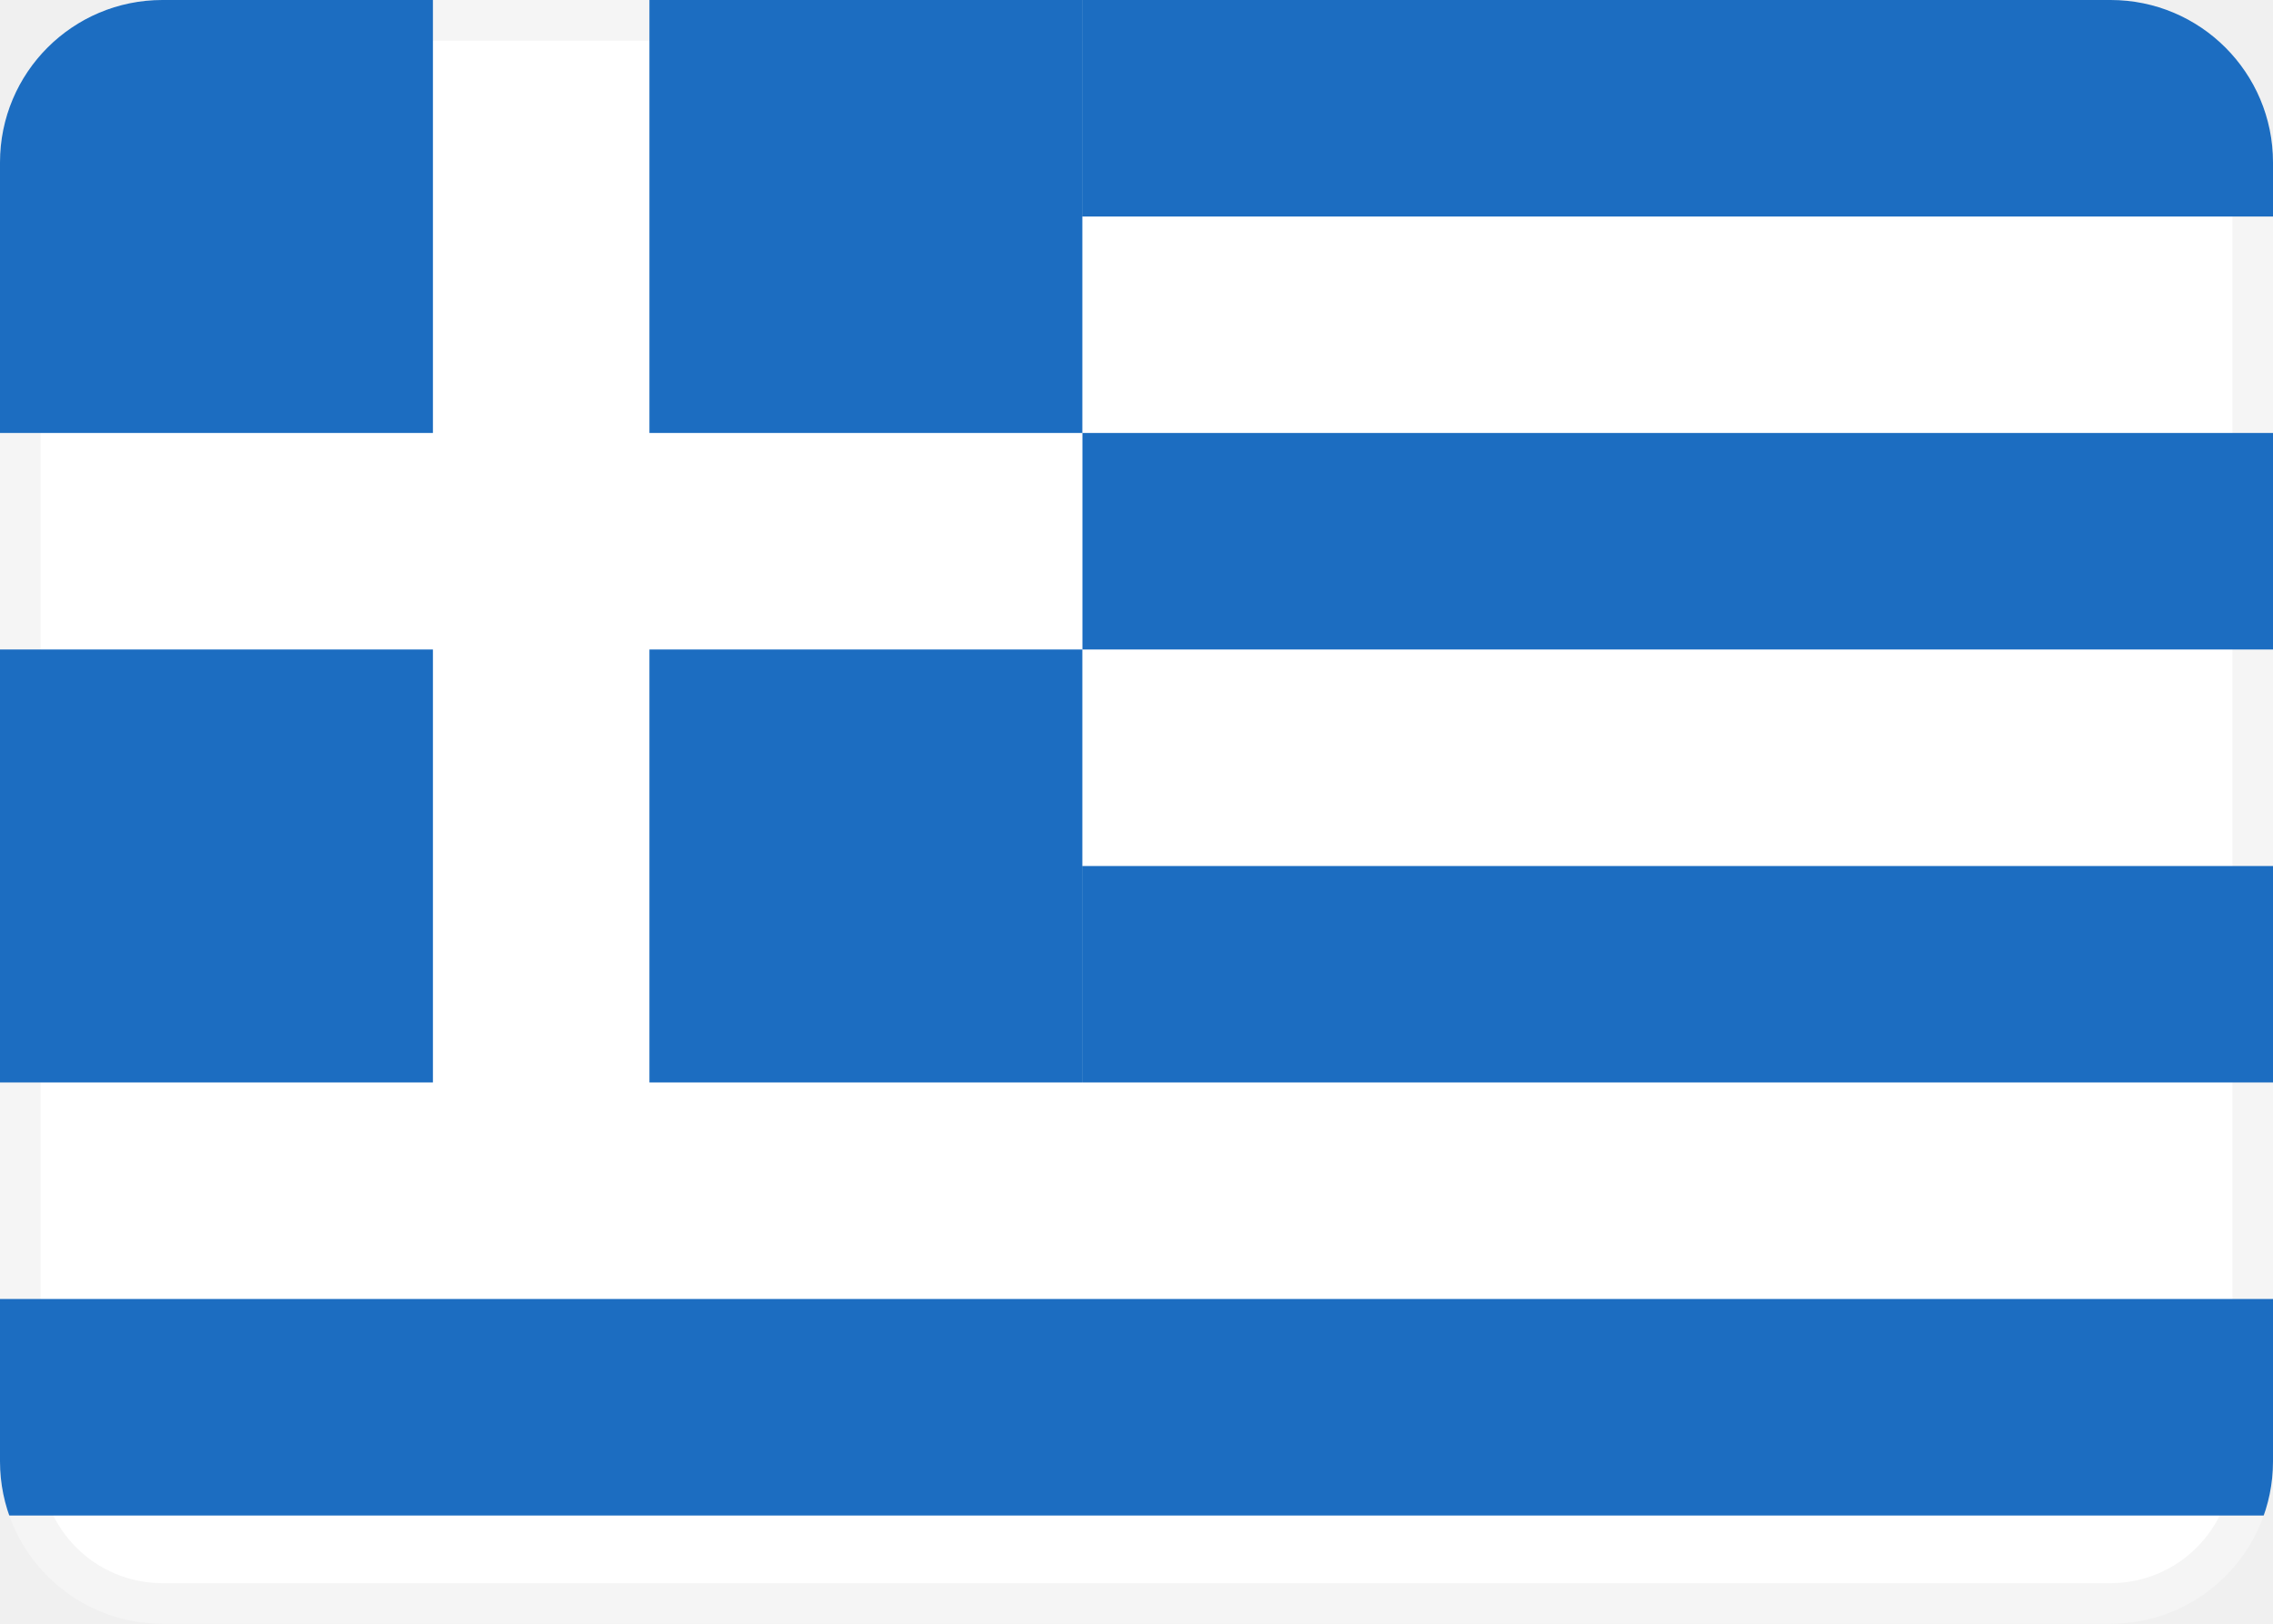
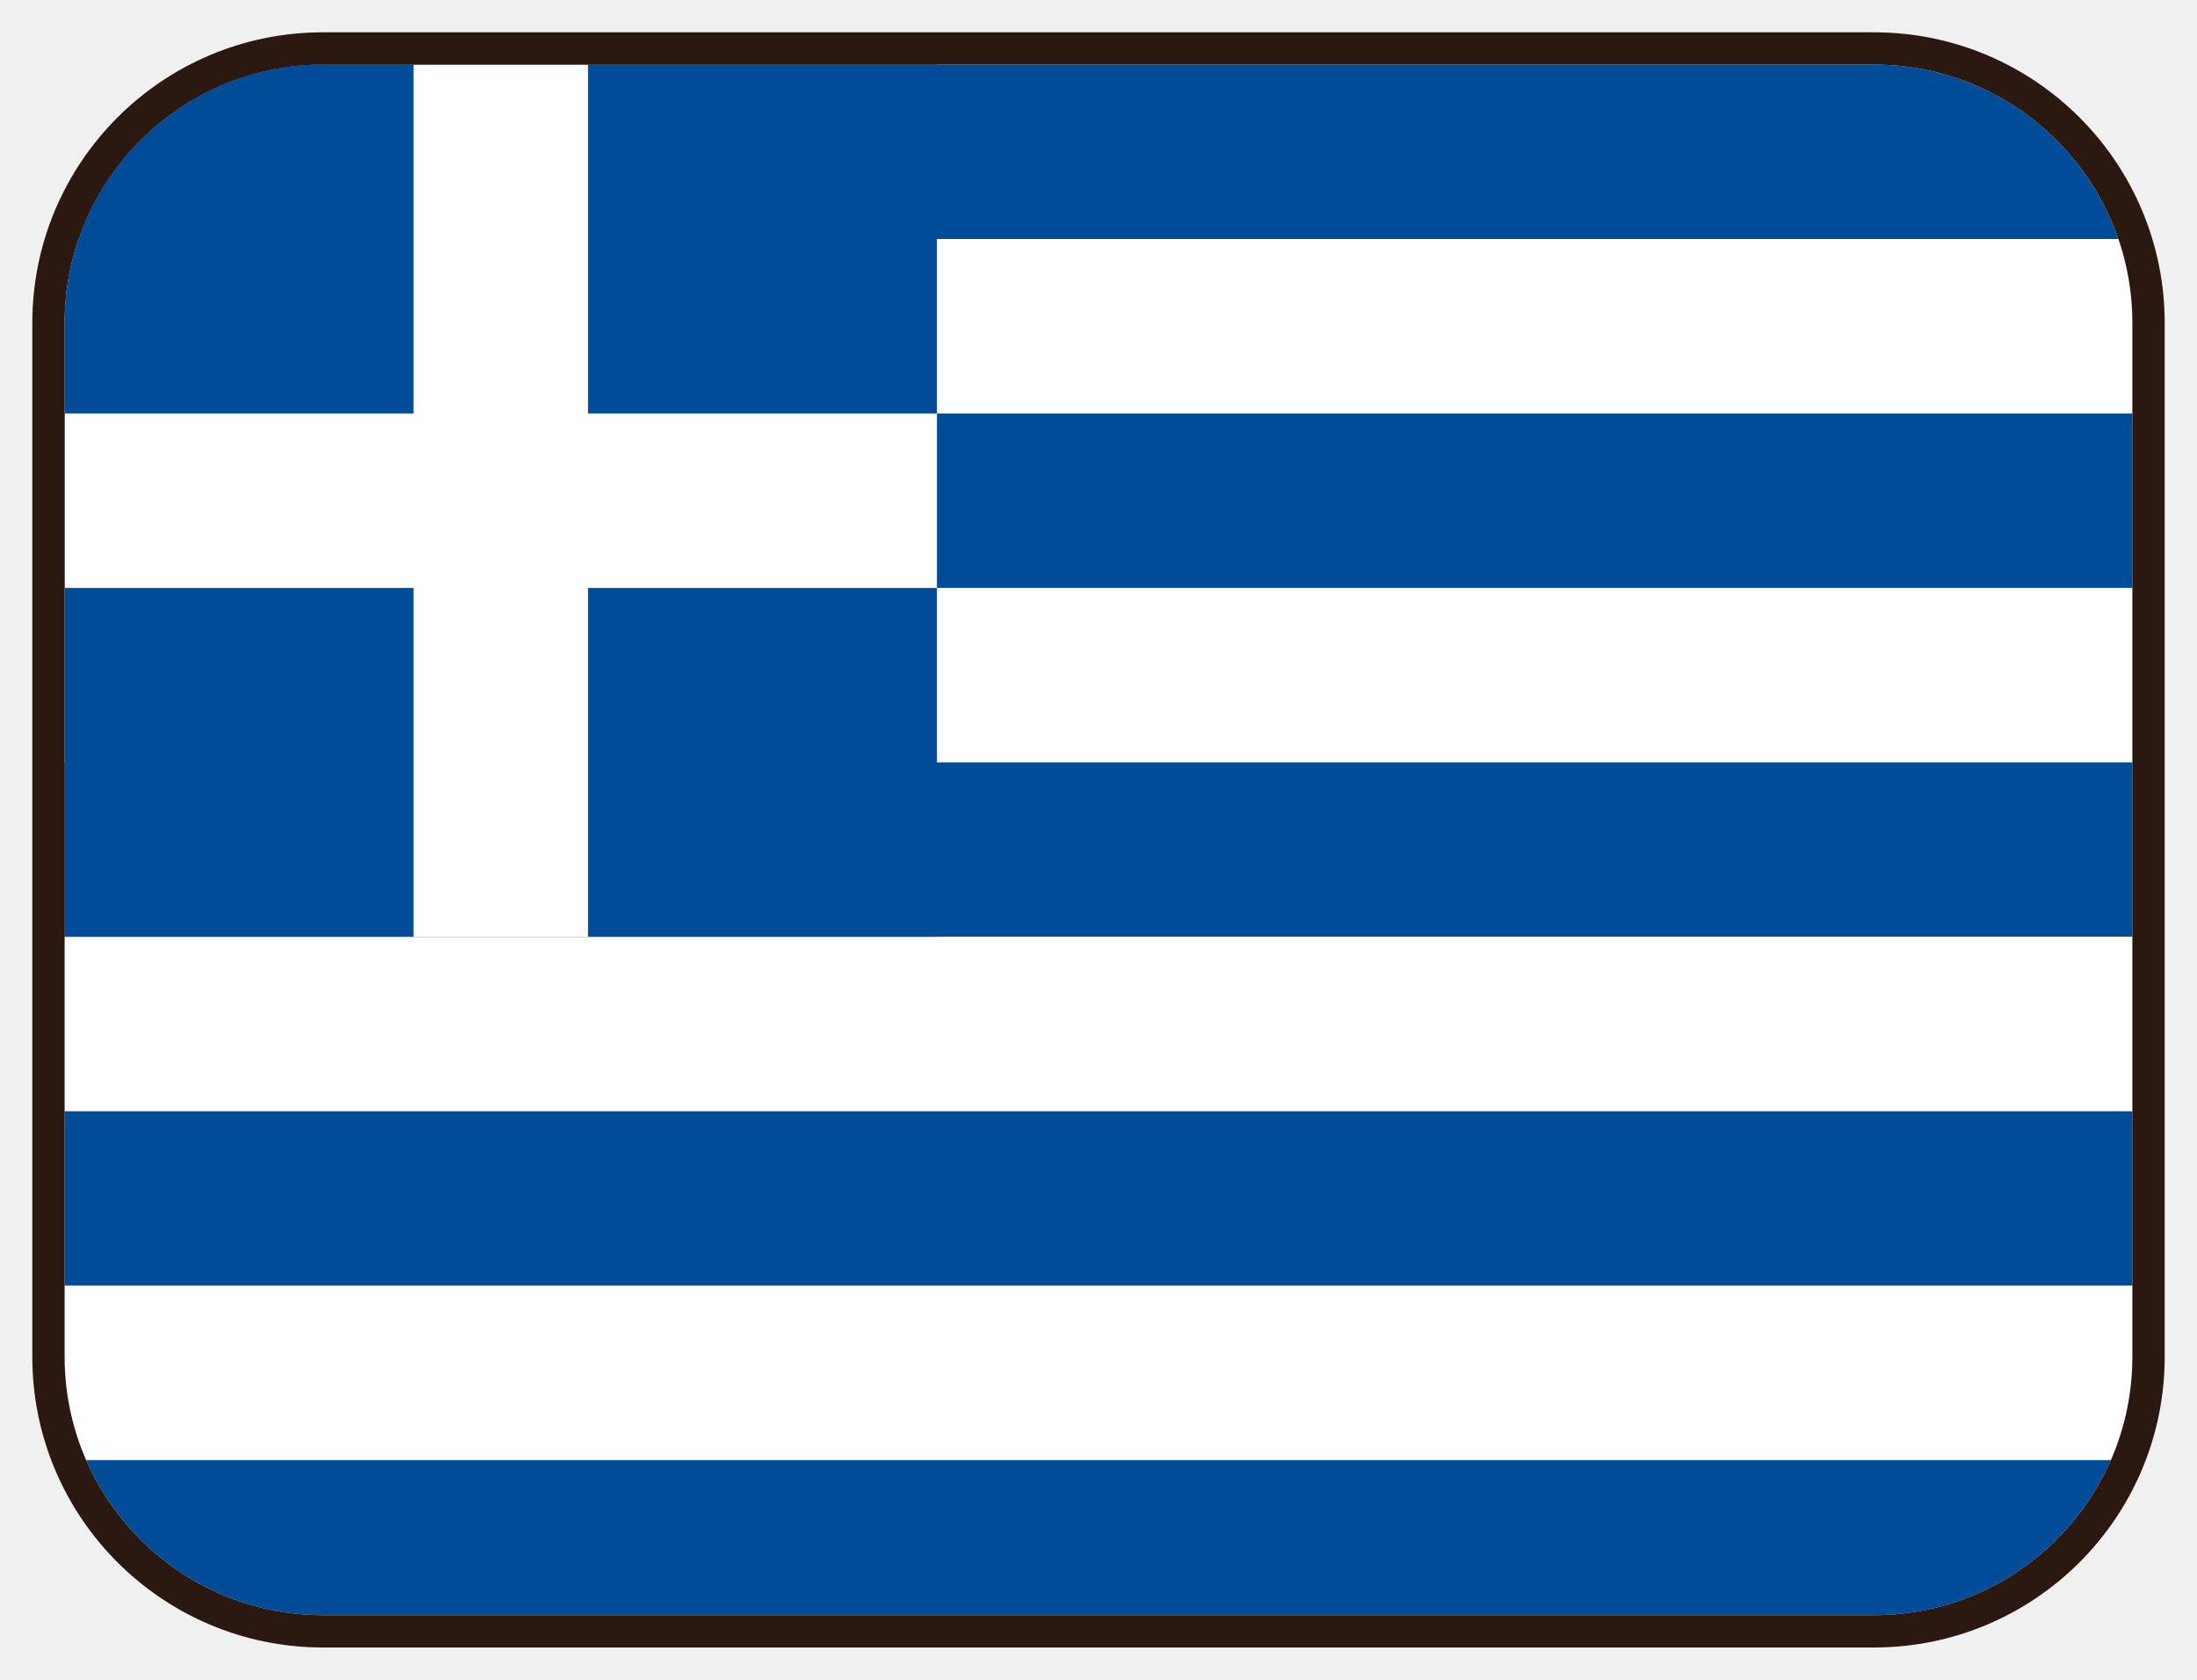
- <svg xmlns="http://www.w3.org/2000/svg" viewBox="0 0 28 20" fill="none">
-   <rect x="0.25" y="0.25" width="27.5" height="19.5" rx="1.75" fill="white" stroke="#F5F5F5" stroke-width="0.5" />
-   <mask id="mask0_402_20424" style="mask-type:luminance" maskUnits="userSpaceOnUse" x="0" y="0" width="28" height="20">
-     <rect x="0.25" y="0.25" width="27.5" height="19.5" rx="1.75" fill="white" stroke="white" stroke-width="0.5" />
-   </mask>
-   <g mask="url(#mask0_402_20424)">
-     <path fill-rule="evenodd" clip-rule="evenodd" d="M5.333 0H0V5.333H5.333V0ZM13.333 0H8V5.333H13.333V0ZM13.334 0H28V2.667H13.334V0ZM28 5.333H13.334V8H28V5.333ZM13.334 10.667H28V13.333H13.334V10.667ZM28 16H0V18.667H28V16ZM8 8H13.333V13.333H8V8ZM5.333 8H0V13.333H5.333V8Z" fill="#1C6DC1" />
+ <svg xmlns="http://www.w3.org/2000/svg" width="34" height="26" viewBox="0 0 34 26" fill="none">
+   <g clip-path="url(#clip0_3232_49742)">
+     <path fill-rule="evenodd" clip-rule="evenodd" d="M1 3.7H33V1H1V3.7Z" fill="#004C98" />
+     <path fill-rule="evenodd" clip-rule="evenodd" d="M1 6.4H33V3.7H1V6.4Z" fill="white" />
+     <path fill-rule="evenodd" clip-rule="evenodd" d="M1 9.1H33V6.4H1V9.1Z" fill="#004C98" />
+     <path fill-rule="evenodd" clip-rule="evenodd" d="M1 11.8H33V9.1H1V11.8Z" fill="white" />
+     <path fill-rule="evenodd" clip-rule="evenodd" d="M1 14.5H33V11.8H1V14.5Z" fill="#004C98" />
+     <path fill-rule="evenodd" clip-rule="evenodd" d="M1 17.2H33V14.5H1V17.2Z" fill="white" />
+     <path fill-rule="evenodd" clip-rule="evenodd" d="M1 19.9H33V17.2H1V19.9Z" fill="#004C98" />
+     <path fill-rule="evenodd" clip-rule="evenodd" d="M1 22.6H33V19.9H1V22.6Z" fill="white" />
+     <path fill-rule="evenodd" clip-rule="evenodd" d="M1 25.3H33V22.6H1V25.3Z" fill="#004C98" />
+     <rect x="1" y="1" width="13.5" height="13.5" fill="#004C98" />
+     <path fill-rule="evenodd" clip-rule="evenodd" d="M1 9.1H14.5V6.4H1V9.1Z" fill="white" />
+     <path fill-rule="evenodd" clip-rule="evenodd" d="M6.4 14.5H9.1V1H6.4V14.5Z" fill="white" />
  </g>
+   <rect x="0.75" y="0.75" width="32.5" height="24.5" rx="4.25" stroke="#2B1911" stroke-width="0.5" />
+   <defs>
+     <clipPath id="clip0_3232_49742">
+       <rect x="1" y="1" width="32" height="24" rx="4" fill="white" />
+     </clipPath>
+   </defs>
</svg>
